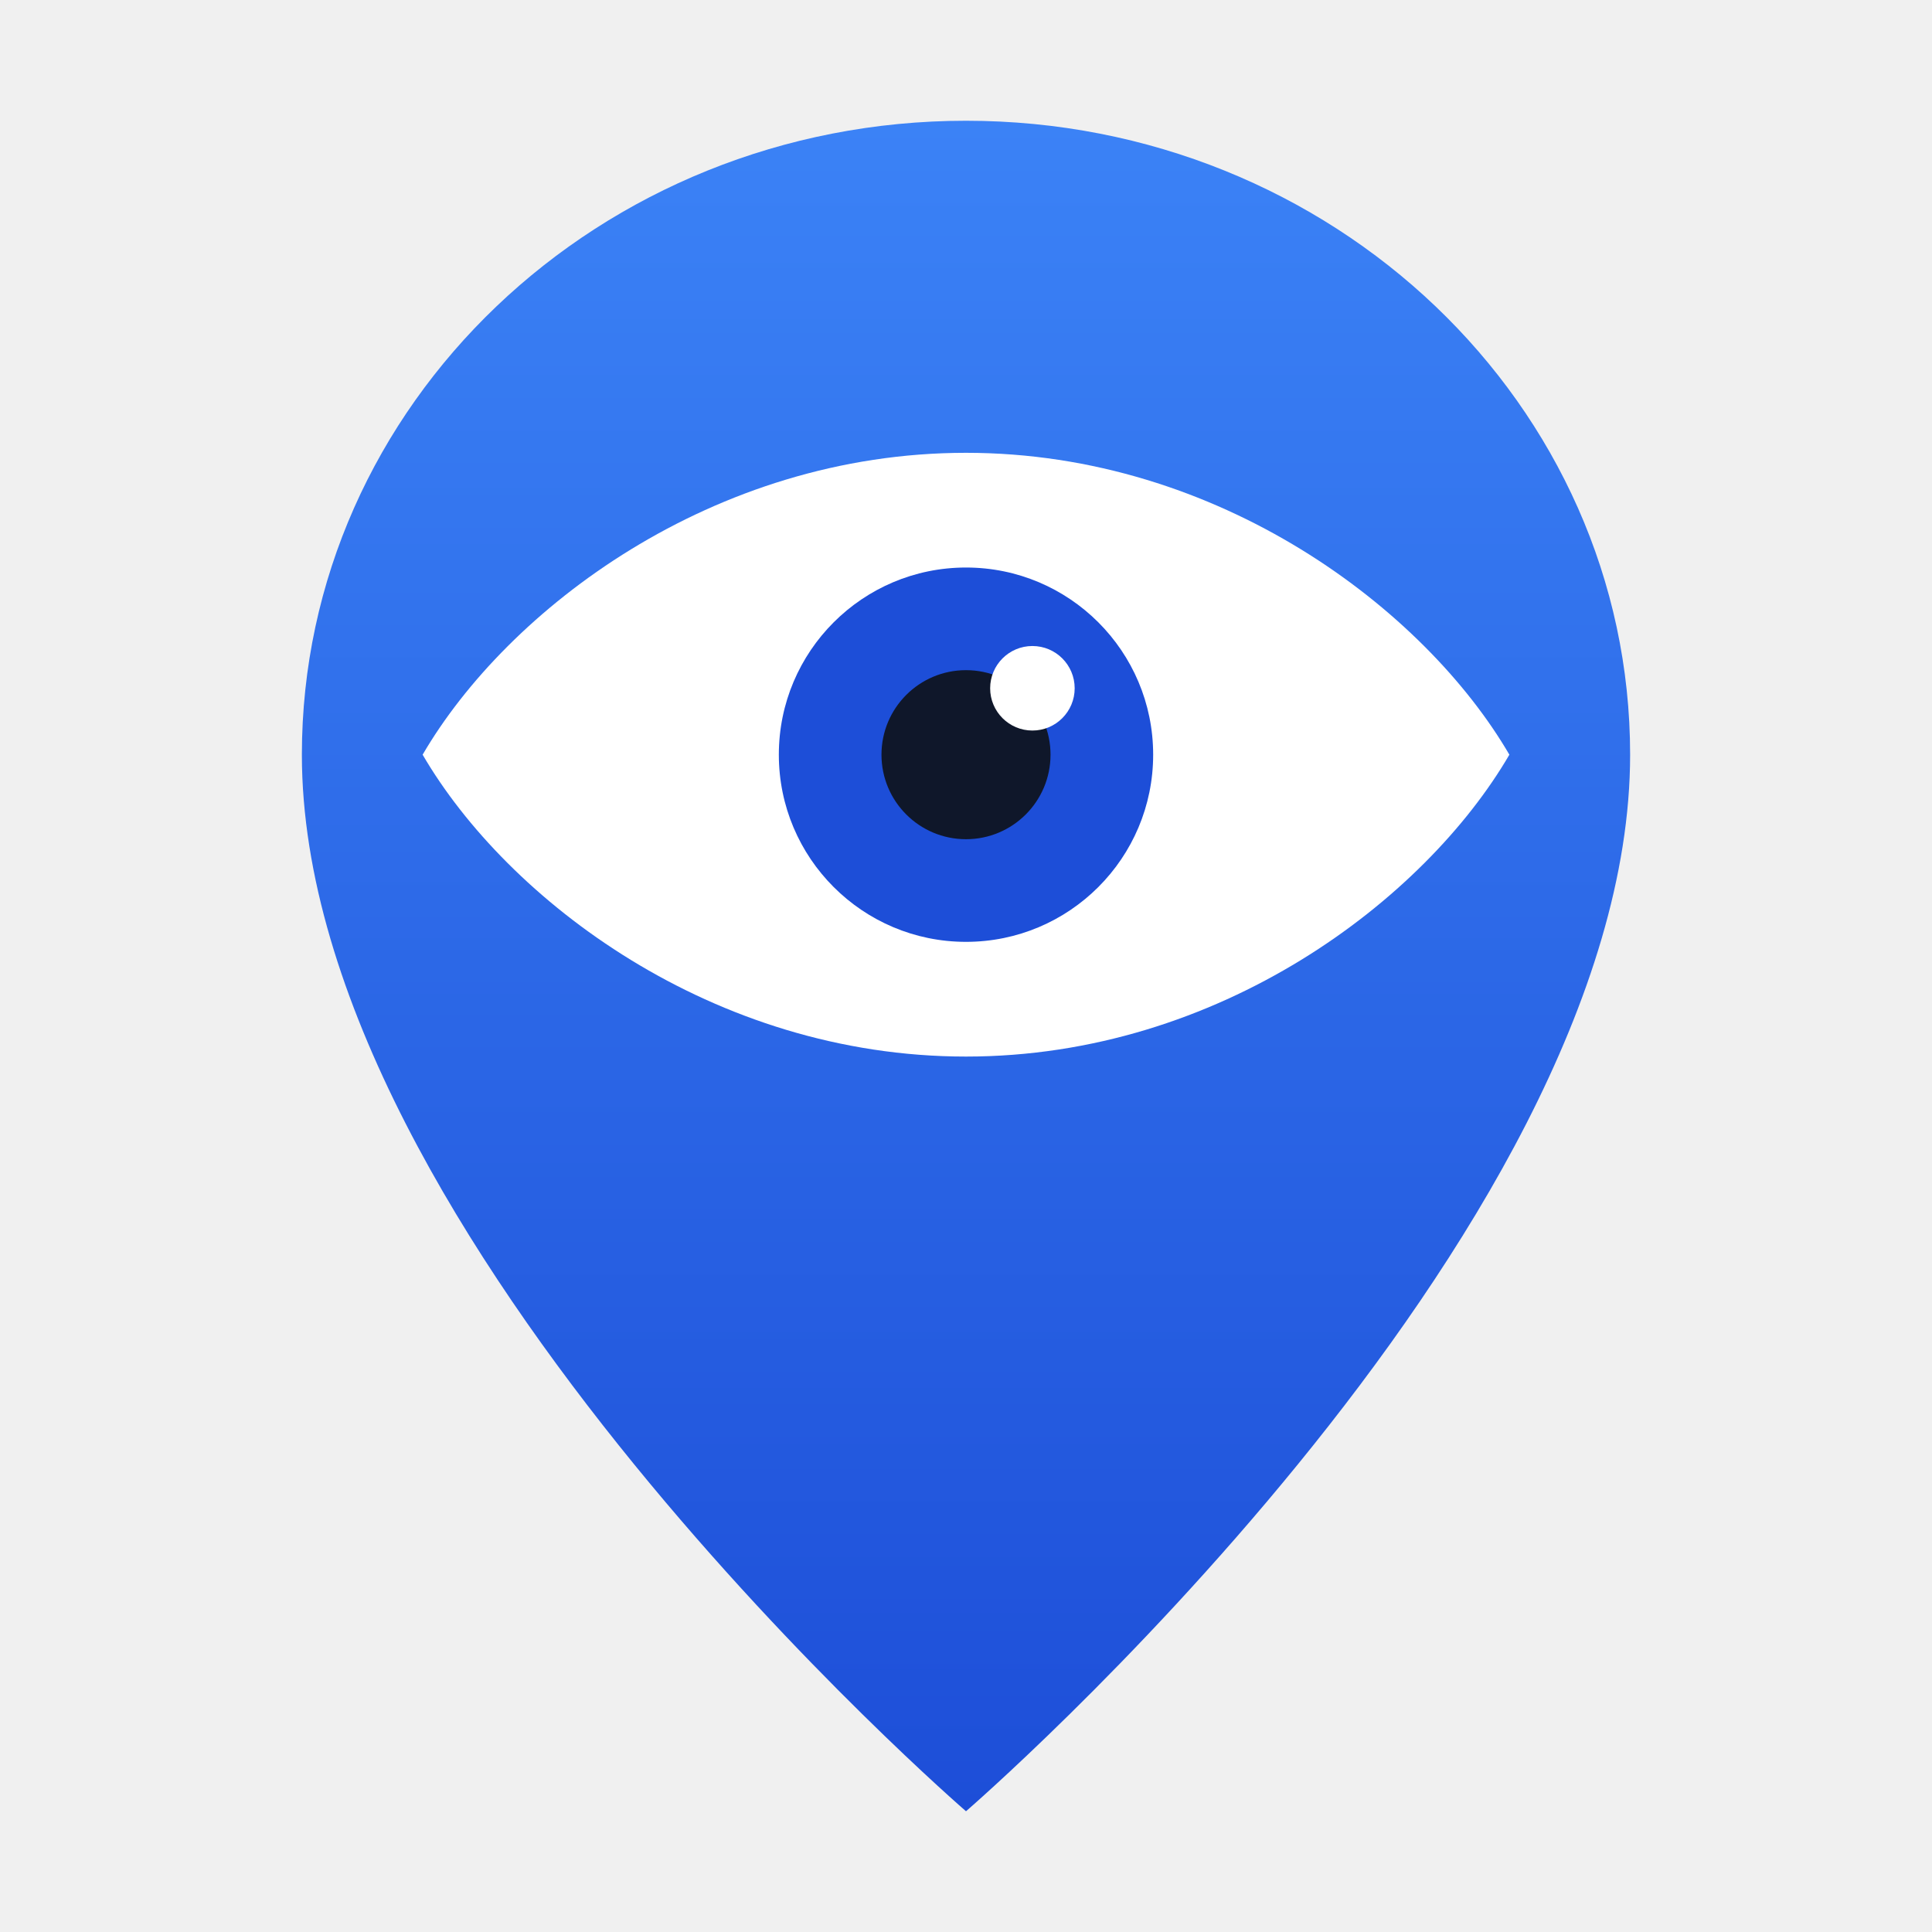
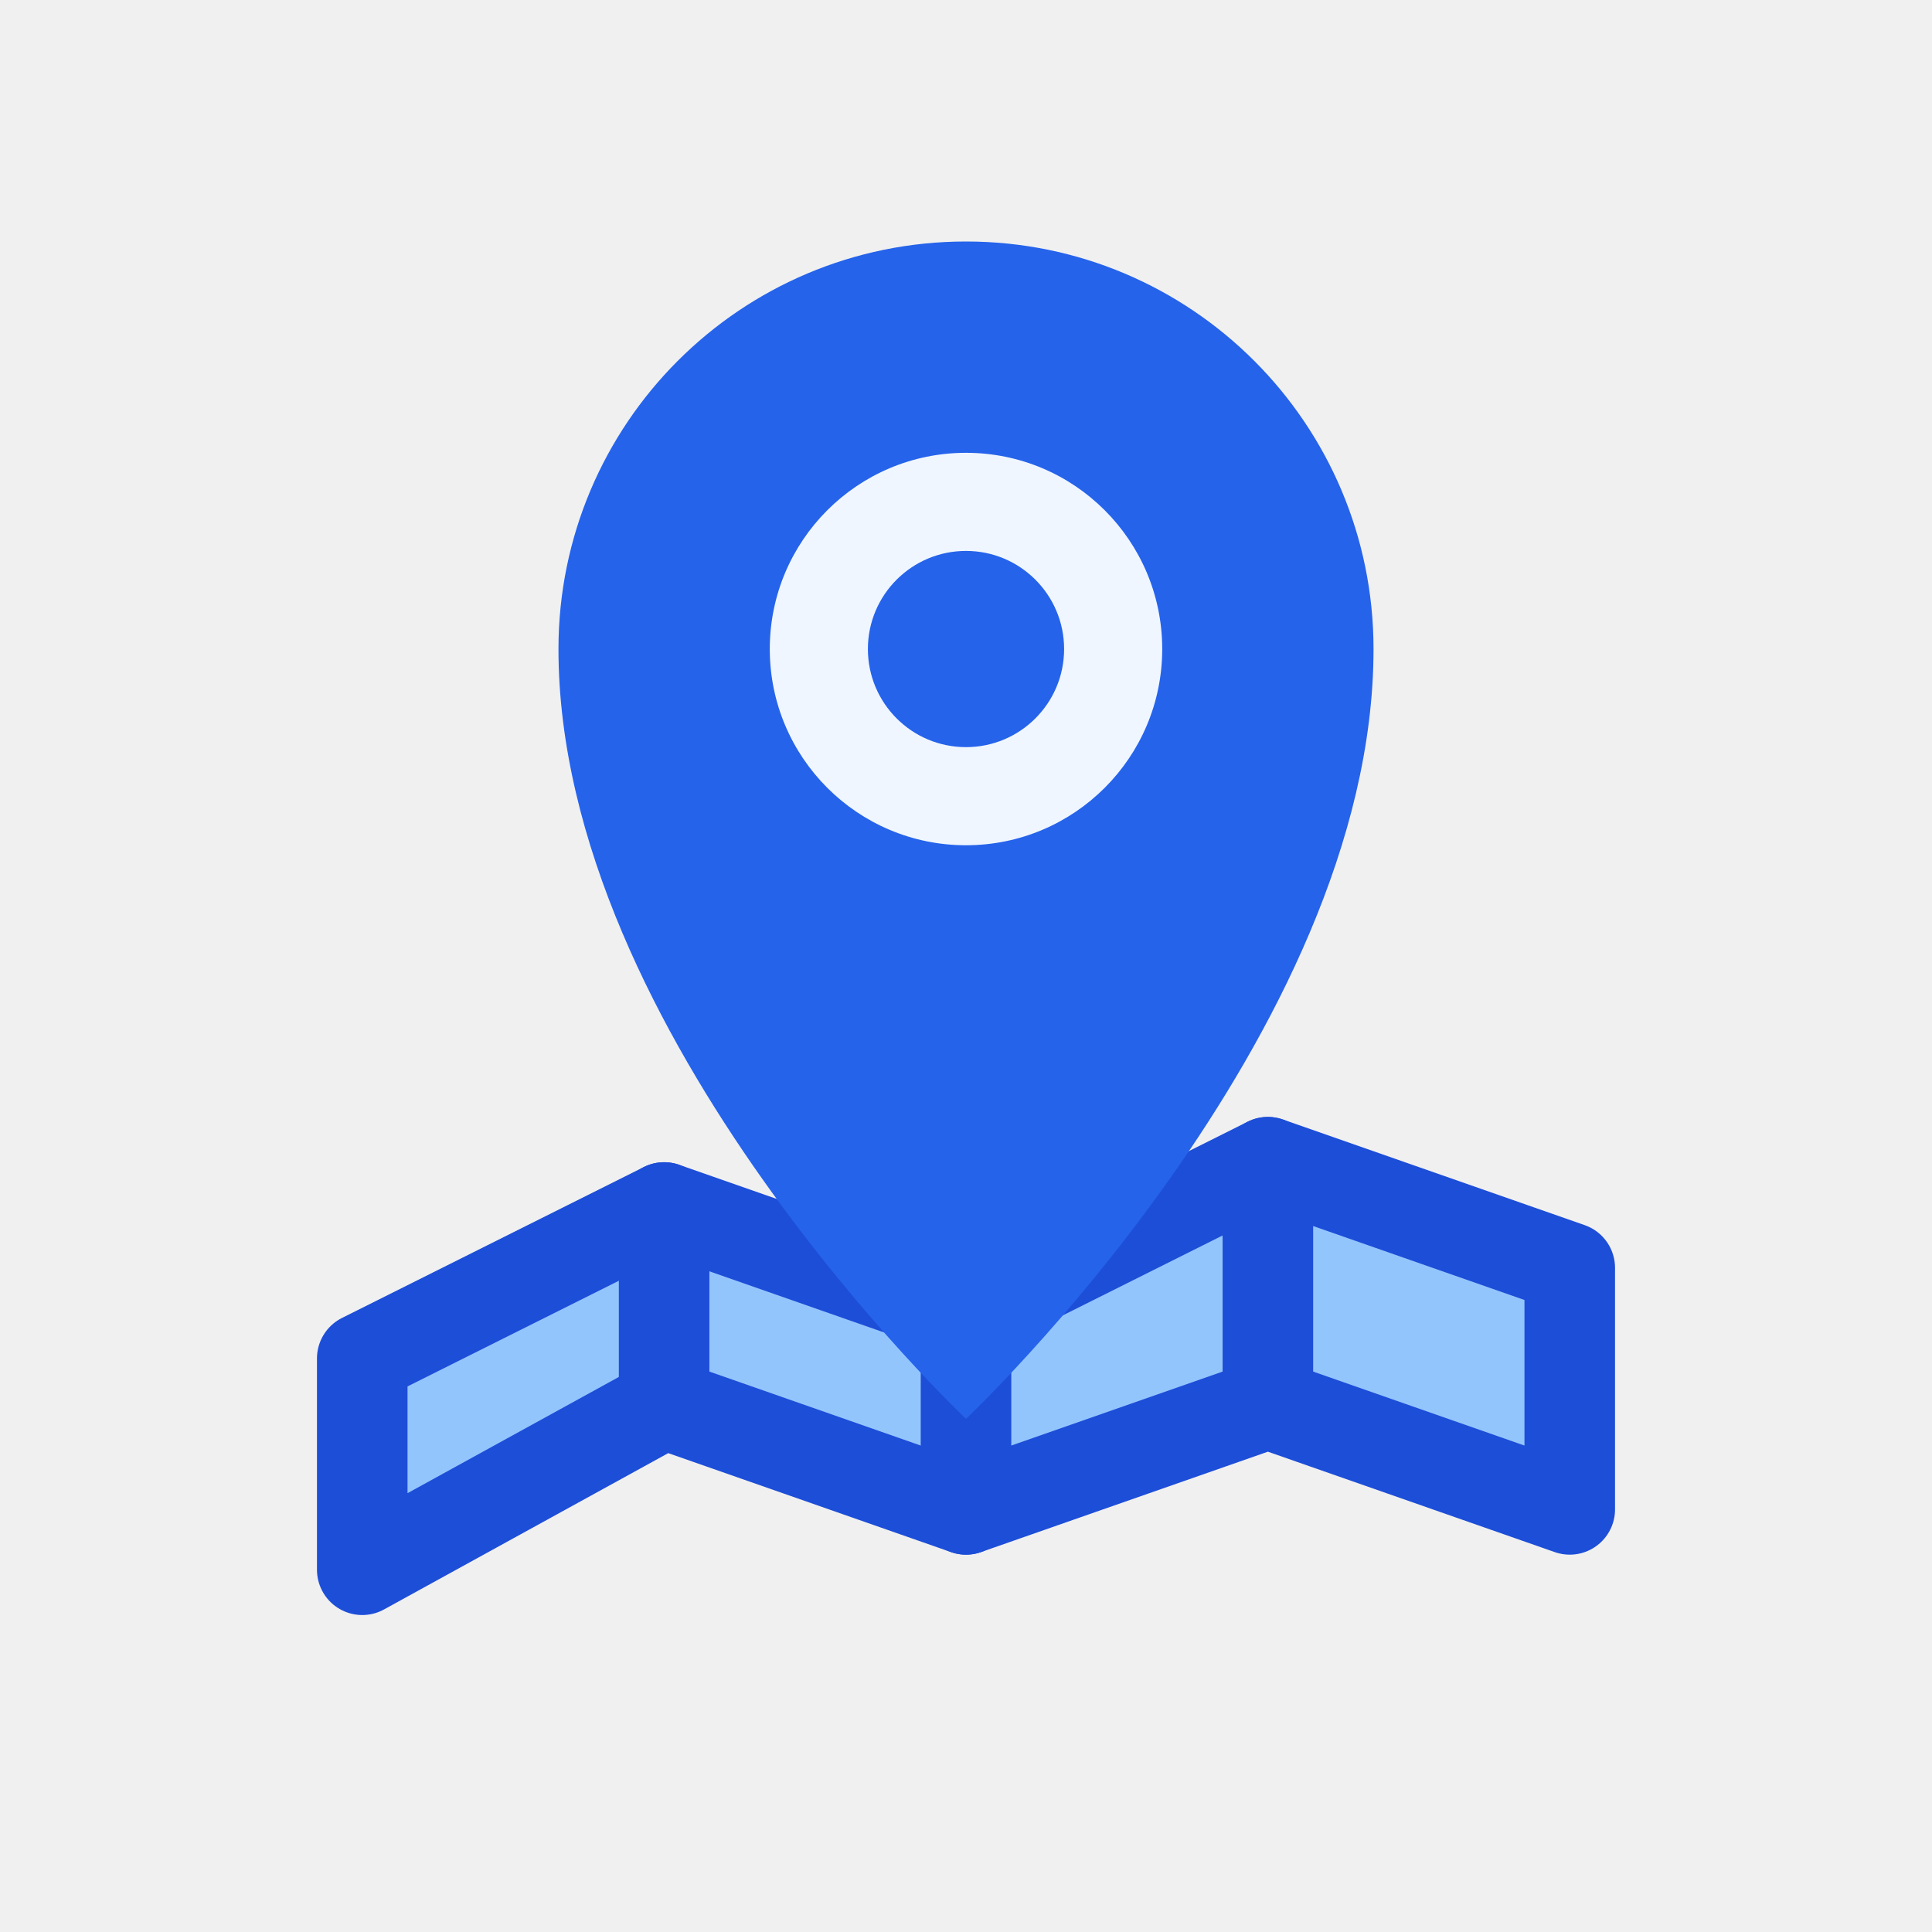
- <svg xmlns="http://www.w3.org/2000/svg" viewBox="0 0 32 32" width="32" height="32">
-   <defs>
-     <linearGradient id="pin" x1="0" y1="0" x2="0" y2="1">
-       <stop offset="0" stop-color="#3b82f6" />
-       <stop offset="1" stop-color="#1d4ed8" />
-     </linearGradient>
-   </defs>
-   <path fill="url(#pin)" d="M16 2c-6.075 0-11 4.701-11 10.5C5 20.5 16 30 16 30s11-9.5 11-17.5C27 6.701 22.075 2 16 2z" />
-   <path fill="#fff" d="M16 7.5c-4.2 0-7.6 2.6-9 5 1.4 2.4 4.8 5 9 5s7.6-2.6 9-5c-1.4-2.4-4.8-5-9-5z" />
-   <circle cx="16" cy="12.5" r="3.1" fill="#1d4ed8" />
-   <circle cx="16" cy="12.5" r="1.4" fill="#0f172a" />
-   <circle cx="17.1" cy="11.4" r="0.7" fill="#fff" />
+ <svg xmlns="http://www.w3.org/2000/svg" viewBox="0 0 64 64" width="64" height="64" fill="none">
+   <path d="M12 45L22 40L32 43.5L42 38.5L52 42V50L42 46.5L32 50L22 46.5L12 52V45Z" fill="#93c5fd" />
+   <path d="M12 45L22 40L32 43.5L42 38.5L52 42V50L42 46.5L32 50L22 46.5L12 52V45Z" stroke="#1d4ed8" stroke-width="3" stroke-linecap="round" stroke-linejoin="round" />
+   <path d="M22 40V46.5" stroke="#1d4ed8" stroke-width="3" stroke-linecap="round" />
+   <path d="M32 43.5V50" stroke="#1d4ed8" stroke-width="3" stroke-linecap="round" />
+   <path d="M42 38.5V46.5" stroke="#1d4ed8" stroke-width="3" stroke-linecap="round" />
+   <path d="M32 8C24.54 8 18.5 14.04 18.5 21.5C18.5 34.3 32 47 32 47C32 47 45.5 34.3 45.5 21.5C45.5 14.04 39.46 8 32 8Z" fill="#2563eb" />
+   <circle cx="32" cy="21.5" r="6.5" fill="#eff6ff" />
+   <circle cx="32" cy="21.5" r="3.25" fill="#2563eb" />
</svg>
